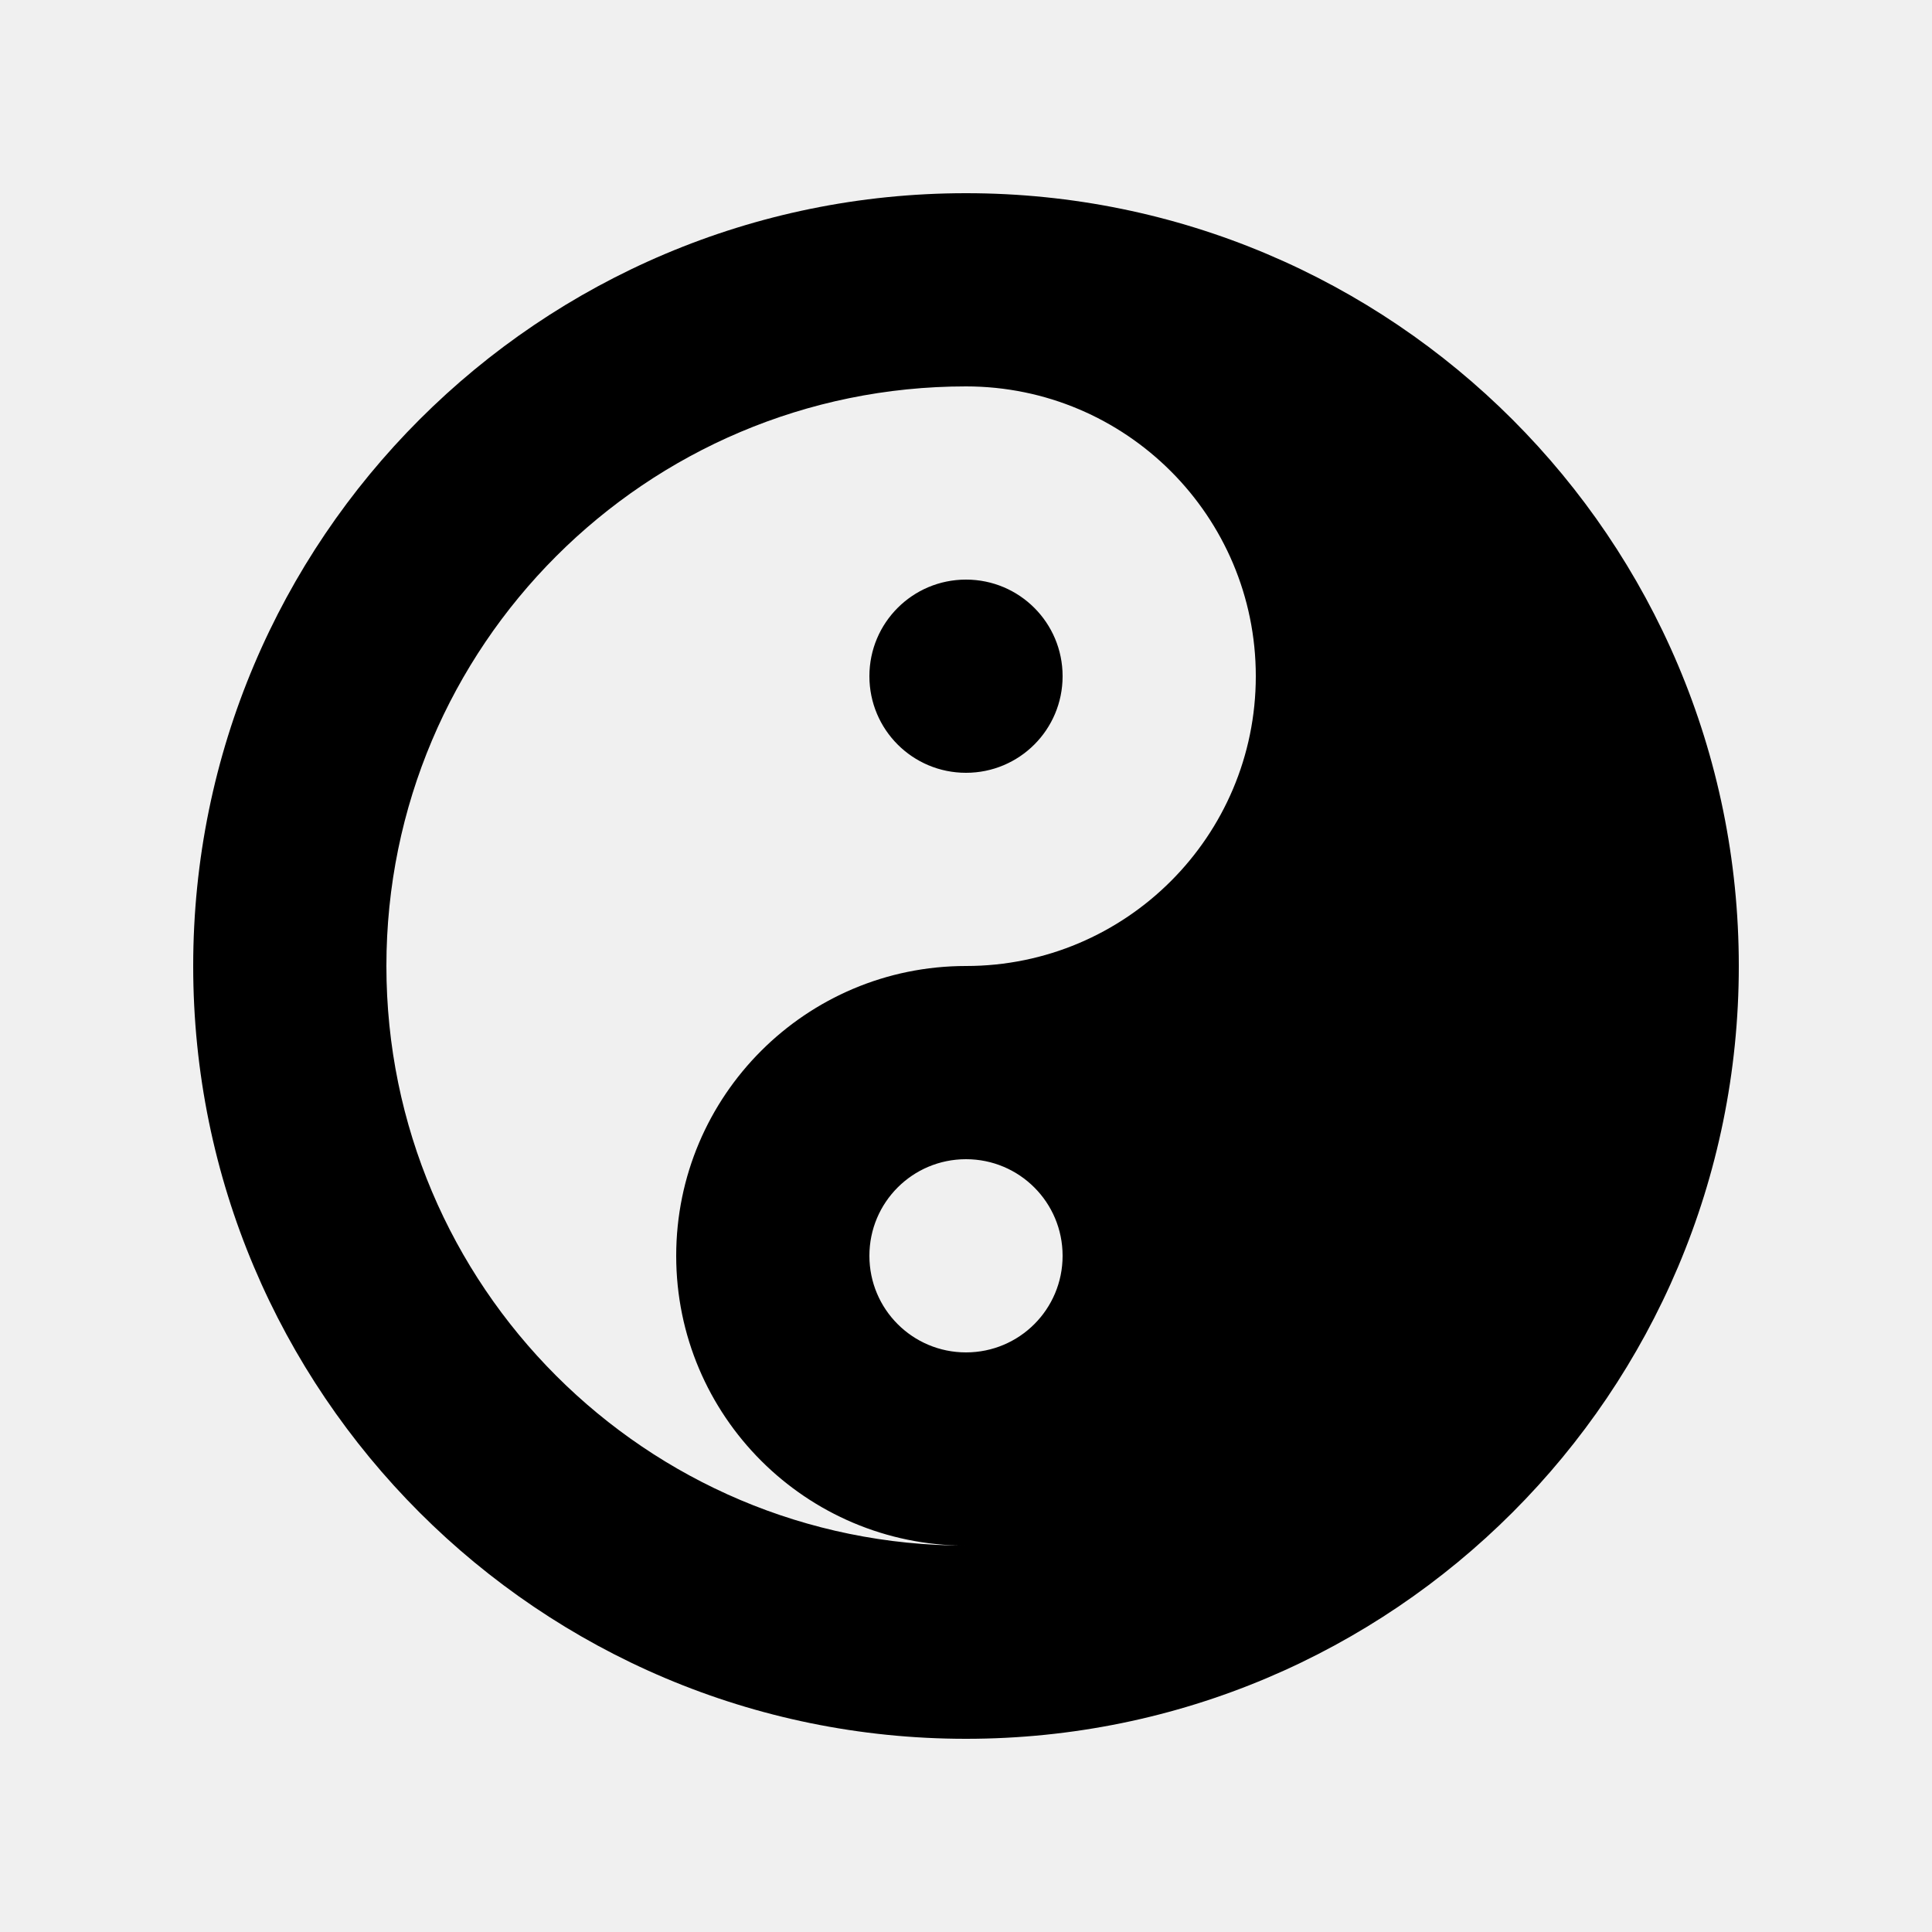
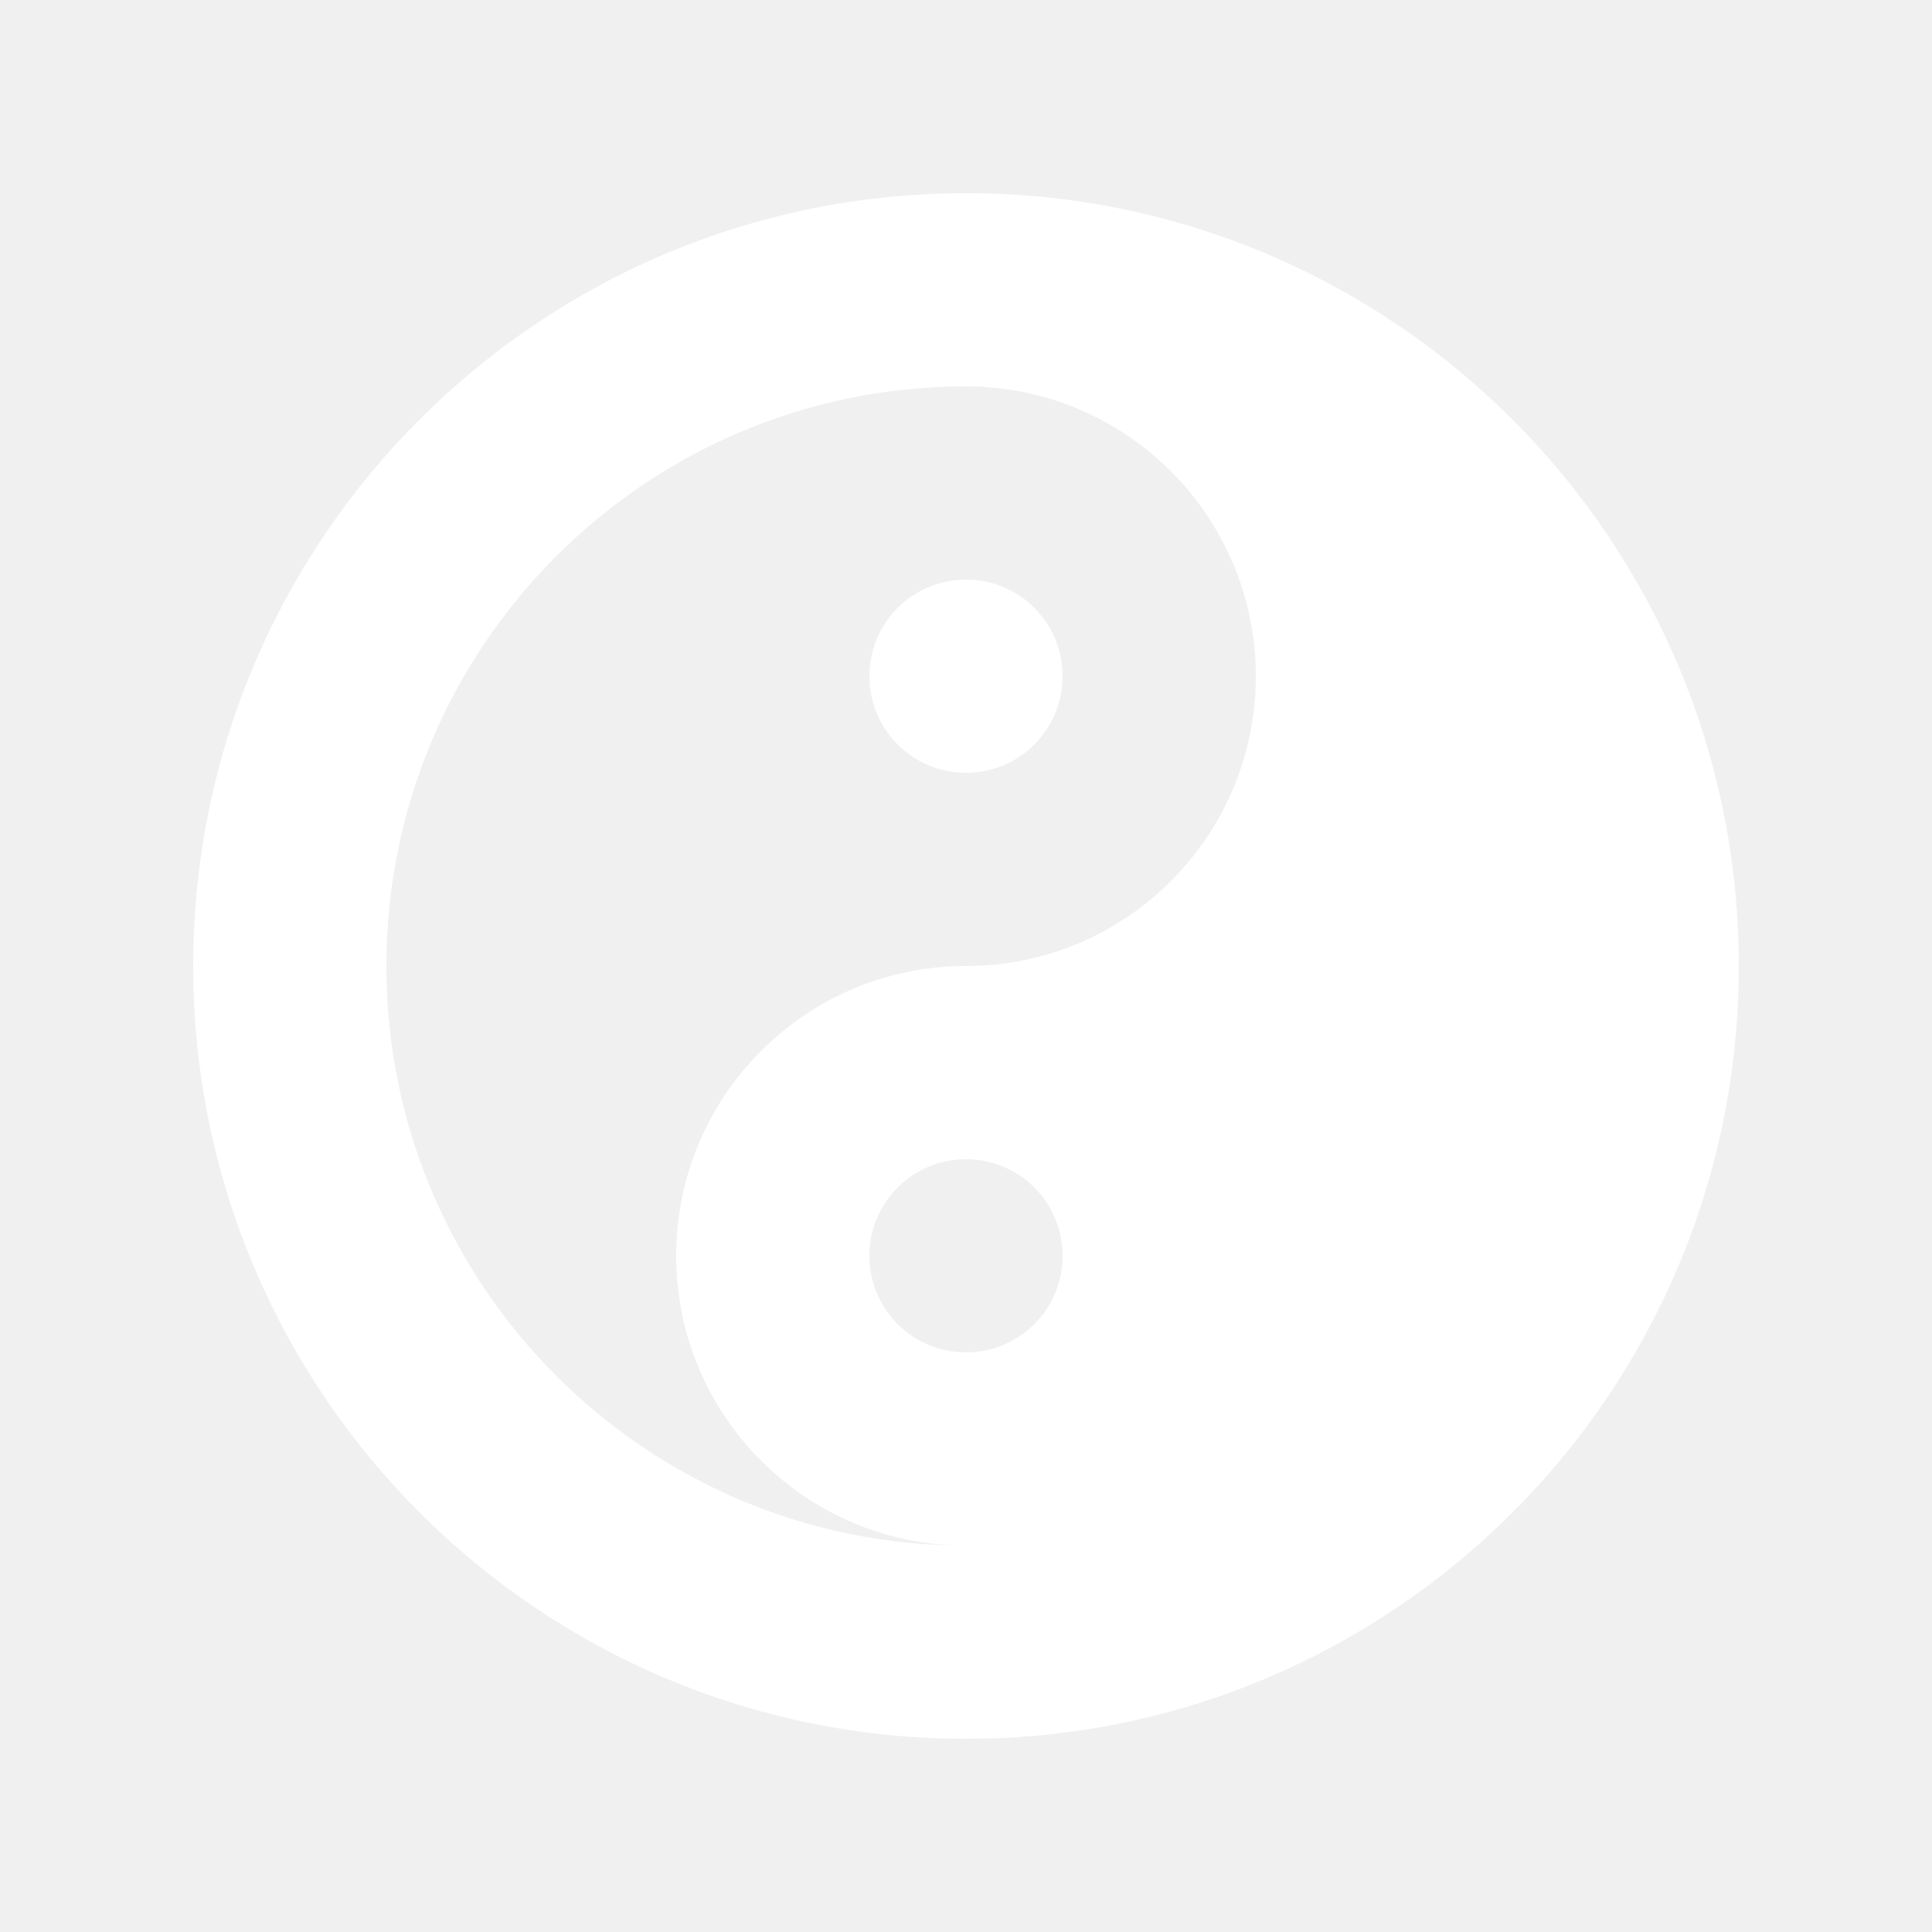
<svg xmlns="http://www.w3.org/2000/svg" viewBox="0 0 640 640">
-   <path d="M288 224C288 206.3 302.3 192 320 192C337.7 192 352 206.3 352 224C352 241.7 337.7 256 320 256C302.3 256 288 241.7 288 224zM320 576C461.4 576 576 461.4 576 320C576 178.6 461.4 64 320 64C178.6 64 64 178.6 64 320C64 461.4 178.6 576 320 576zM320 128C373 128 416 171 416 224C416 277 373 320 320 320C267 320 224 363 224 416C224 469 267 512 320 512C214 512 128 426 128 320C128 214 214 128 320 128zM288 416C288 398.3 302.3 384 320 384C337.7 384 352 398.3 352 416C352 433.7 337.7 448 320 448C302.3 448 288 433.7 288 416z" />
+   <path fill="white" d="M288 224C288 206.3 302.3 192 320 192C337.7 192 352 206.3 352 224C352 241.7 337.7 256 320 256C302.3 256 288 241.7 288 224zM320 576C461.4 576 576 461.4 576 320C576 178.6 461.4 64 320 64C178.6 64 64 178.6 64 320C64 461.4 178.6 576 320 576zM320 128C373 128 416 171 416 224C416 277 373 320 320 320C267 320 224 363 224 416C224 469 267 512 320 512C214 512 128 426 128 320C128 214 214 128 320 128zM288 416C288 398.3 302.3 384 320 384C337.7 384 352 398.3 352 416C352 433.7 337.7 448 320 448C302.3 448 288 433.7 288 416z" />
</svg>
